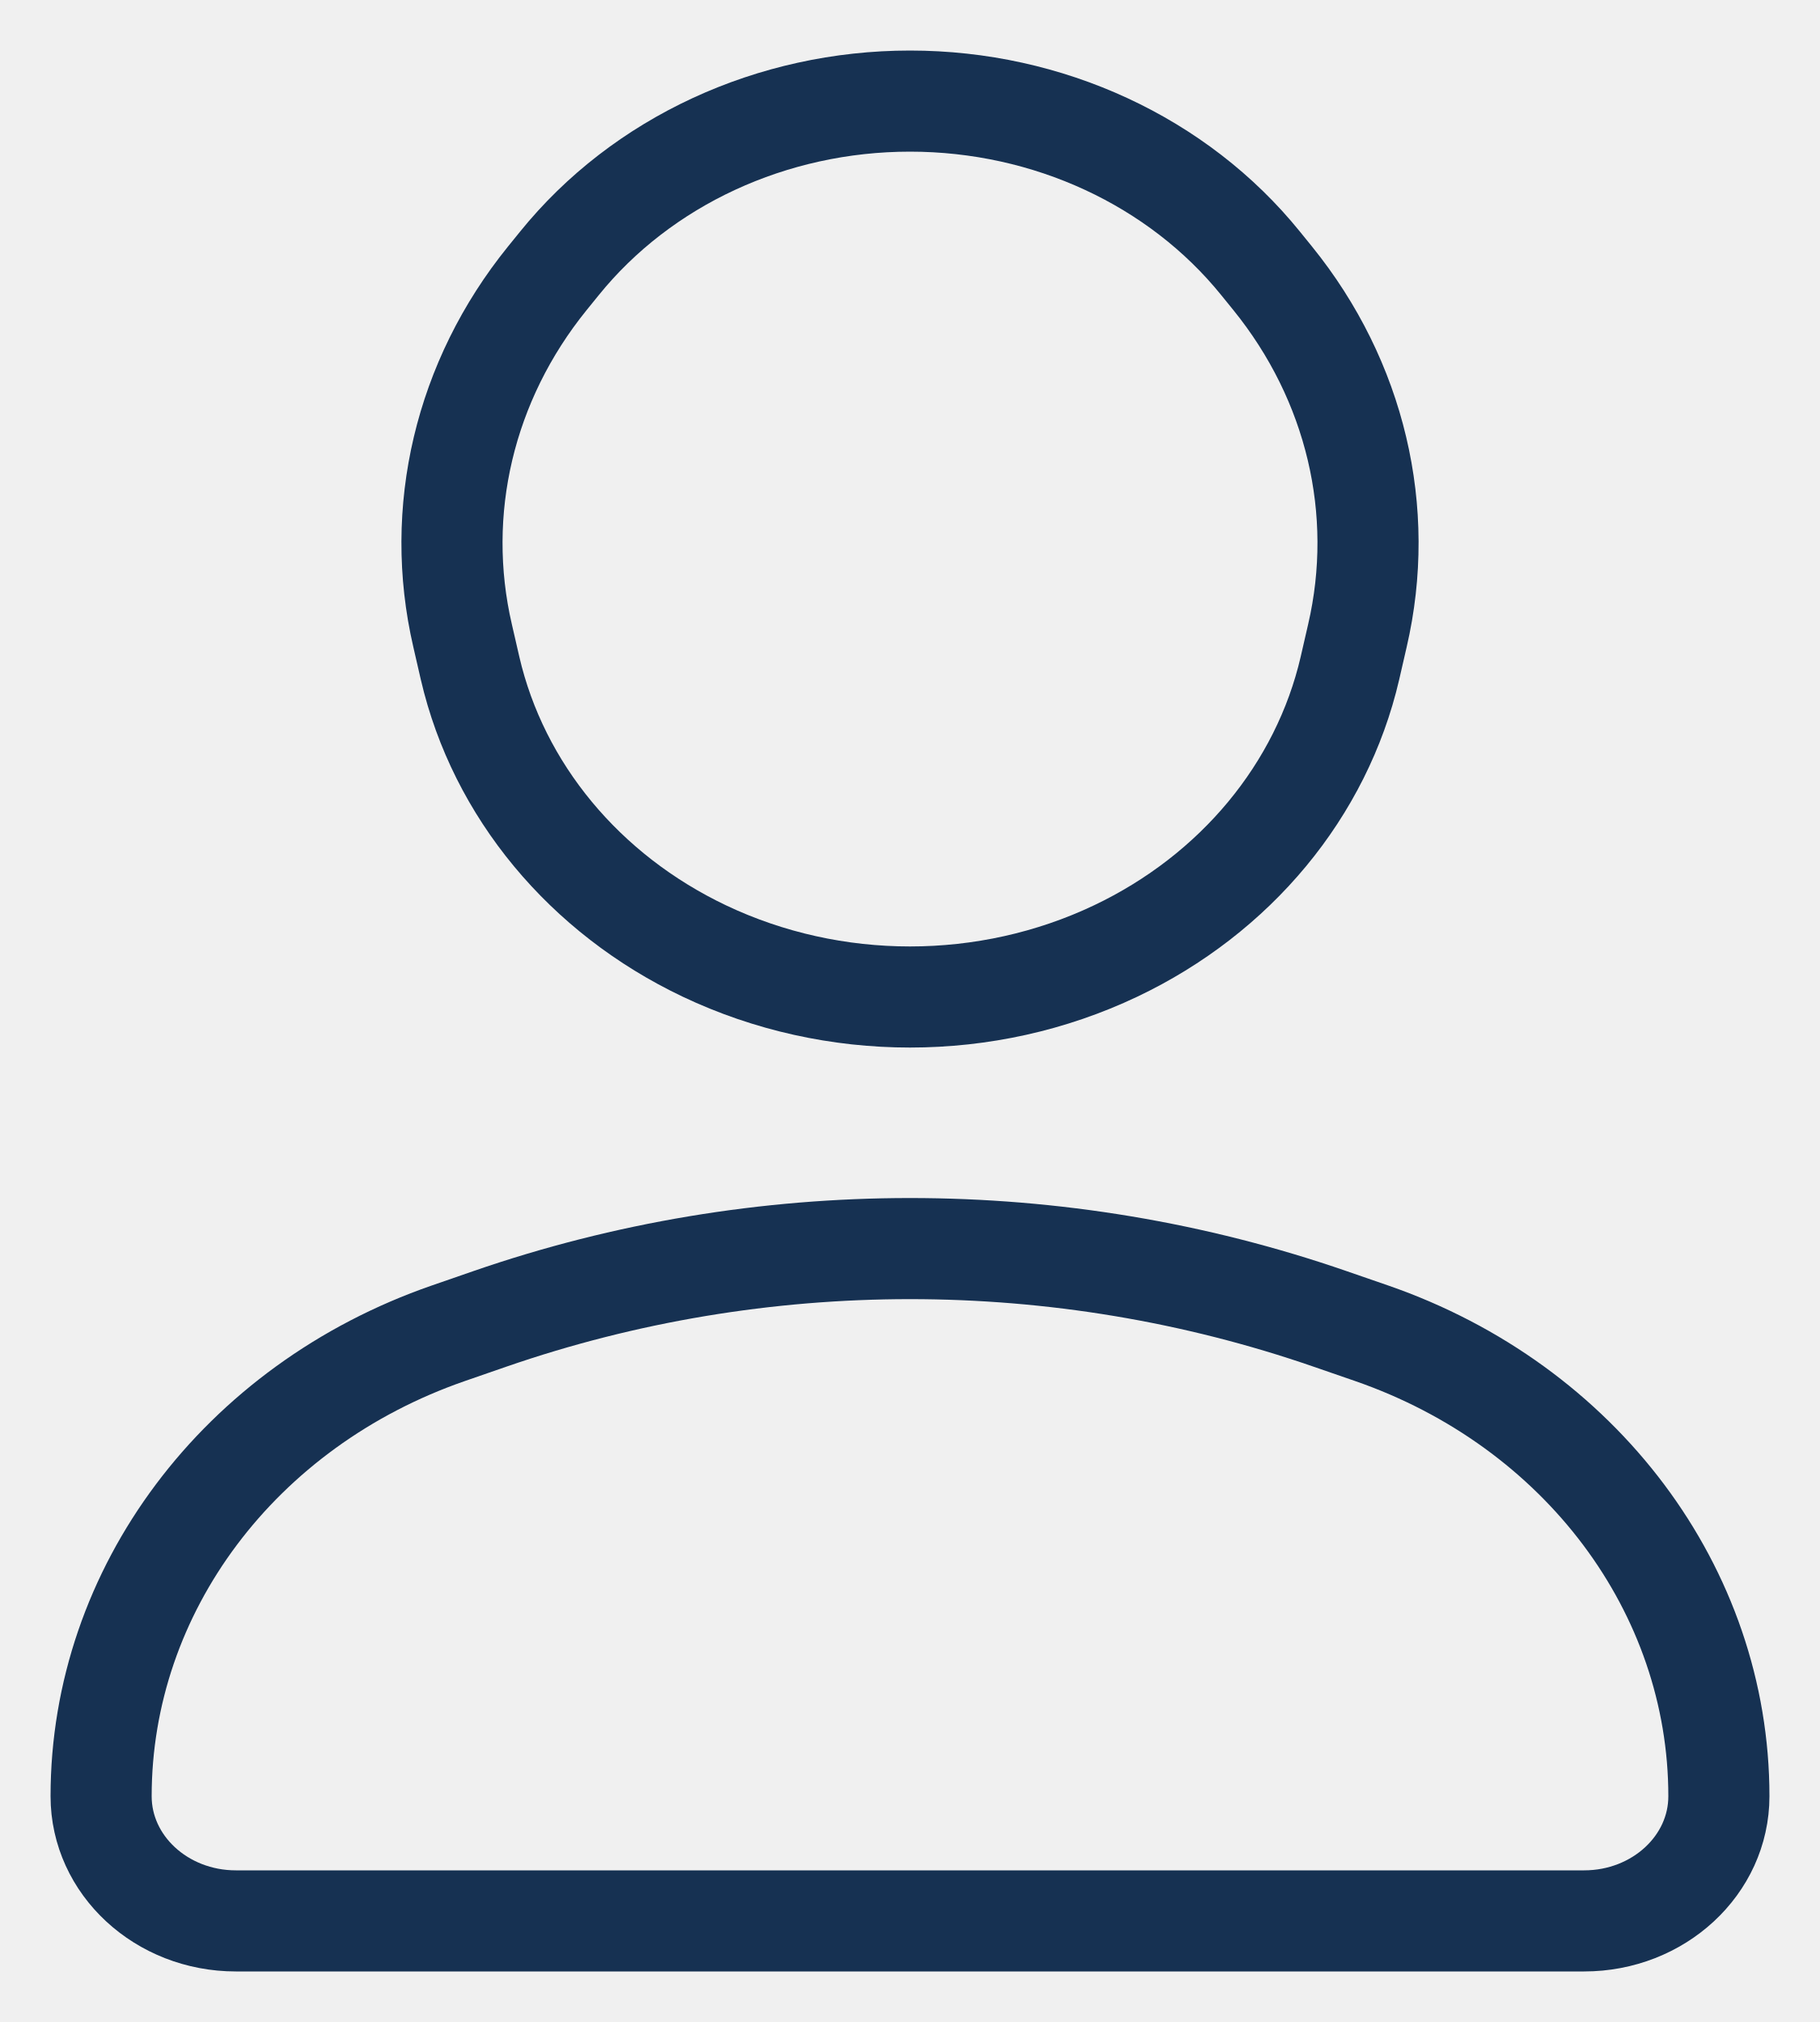
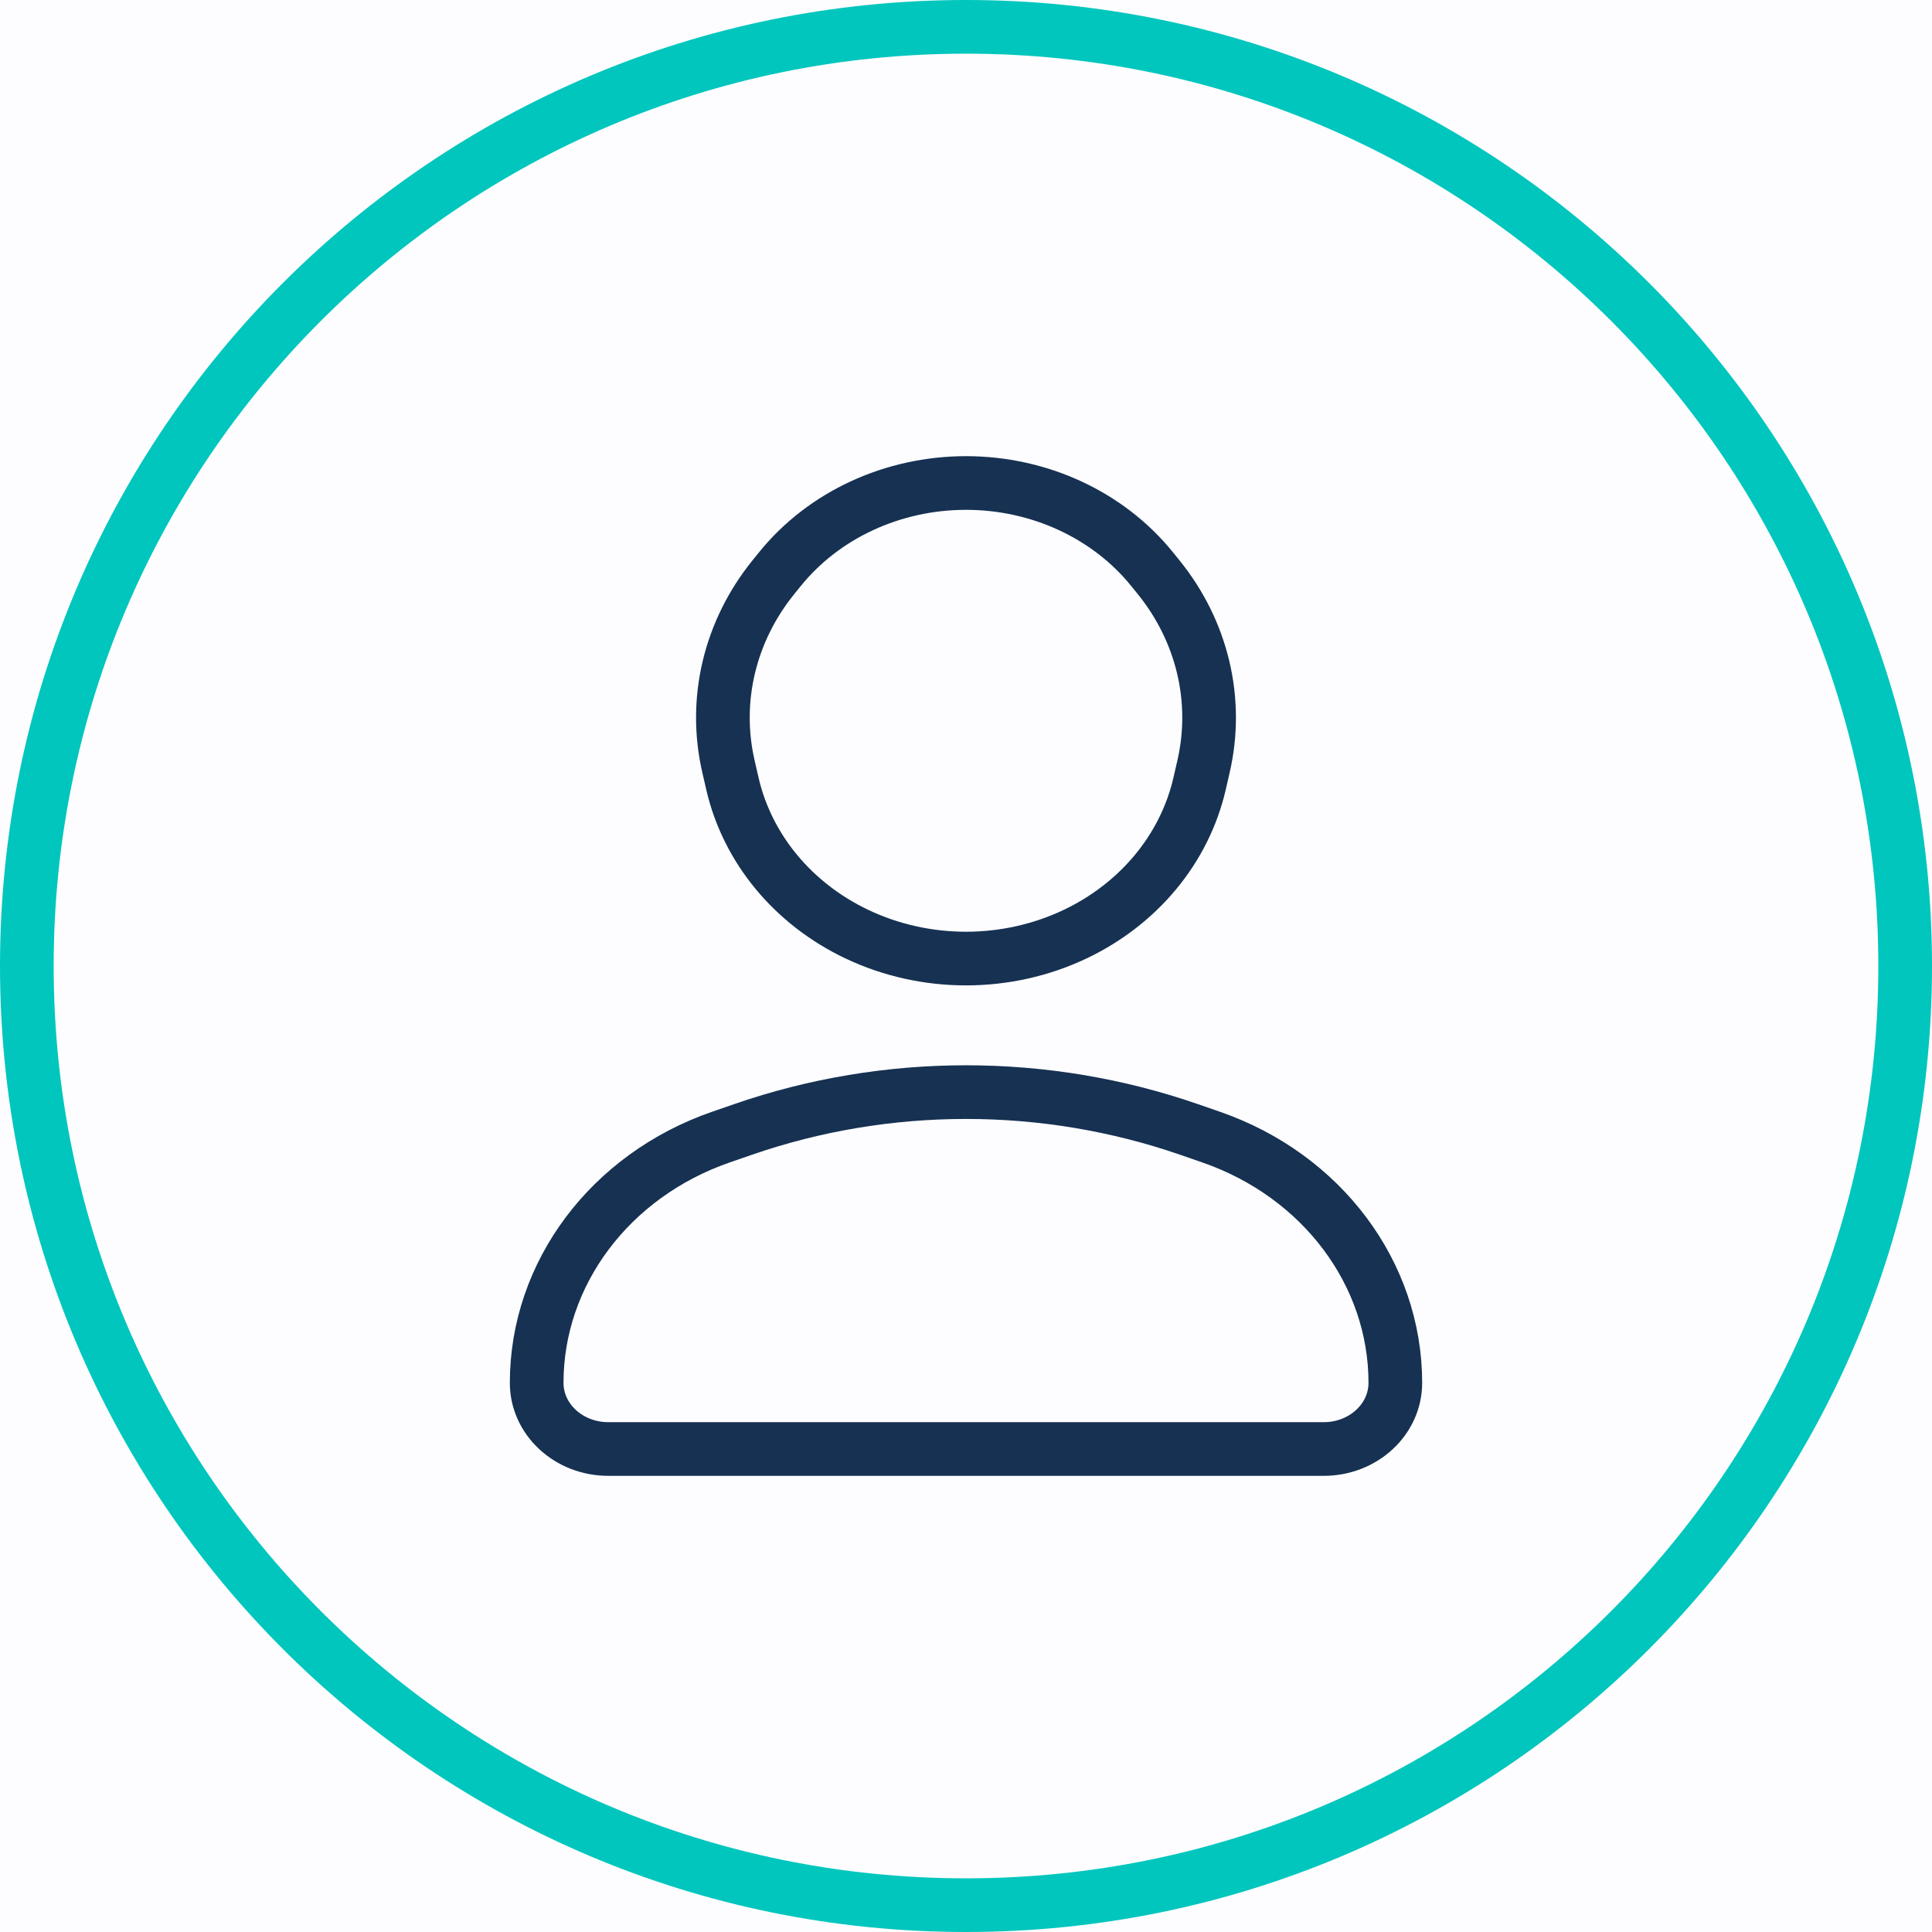
- <svg xmlns="http://www.w3.org/2000/svg" width="18" height="20" viewBox="0 0 18 20" fill="none">
-   <path d="M15.667 19H2.333C1.597 19 1 18.448 1 17.767C1 15.729 2.368 13.904 4.433 13.188L4.843 13.046C7.523 12.118 10.476 12.118 13.156 13.046L13.567 13.188C15.632 13.904 17 15.729 17 17.767C17 18.448 16.403 19 15.667 19Z" stroke="#163152" stroke-linecap="square" stroke-linejoin="round" />
-   <path d="M6.967 9.407C8.243 10.013 9.757 10.013 11.033 9.407C12.22 8.843 13.071 7.816 13.351 6.609L13.425 6.287C13.711 5.053 13.406 3.765 12.588 2.754L12.468 2.606C11.651 1.595 10.365 1 9 1C7.635 1 6.349 1.595 5.532 2.606L5.412 2.754C4.594 3.765 4.289 5.053 4.575 6.287L4.649 6.609C4.929 7.816 5.78 8.843 6.967 9.407Z" stroke="#163152" stroke-linecap="square" stroke-linejoin="round" />
+ <svg xmlns="http://www.w3.org/2000/svg" width="36" height="36" viewBox="0 0 36 36" fill="none">
+   <rect width="36" height="36" fill="#E5E5E5" />
+   <g id="Ð¯Ñ+ Ñ ÐÐ»ÑÐ± (ÑÑÐµÑÐ¸Ð¹ ÑÐ¿ÑÐ¸Ð½Ñ)" clip-path="url(#clip0_0_1)">
+     <rect width="1280" height="4695" transform="translate(-1189 -36)" fill="#FDFDFF" />
+     <g id="header">
+       <rect id="back" x="-1189" y="-36" width="1280" height="108" fill="#FDFDFF" />
+       <g id="account">
+         <g id="user/icon">
+           <path d="M24.667 27H11.333C10.597 27 10 26.448 10 25.767C10 23.729 11.368 21.904 13.433 21.188L13.844 21.046C16.523 20.118 19.477 20.118 22.157 21.046L22.567 21.188C24.632 21.904 26 23.729 26 25.767C26 26.448 25.403 27 24.667 27Z" stroke="#163152" stroke-linecap="square" stroke-linejoin="round" />
+           <path d="M15.967 17.407C17.243 18.013 18.757 18.013 20.033 17.407C21.22 16.843 22.071 15.816 22.351 14.609L22.425 14.287C22.711 13.053 22.406 11.765 21.588 10.754L21.468 10.606C20.651 9.595 19.365 9 18 9C16.635 9 15.349 9.595 14.532 10.606L14.412 10.754C13.594 11.765 13.289 13.053 13.575 14.287L13.649 14.609C13.929 15.816 14.78 16.843 15.967 17.407Z" stroke="#163152" stroke-linecap="square" stroke-linejoin="round" />
+         </g>
+         <circle id="Ellipse" cx="18" cy="18" r="17.5" stroke="#00C6BD" />
+       </g>
+     </g>
+   </g>
+   <defs>
+     <clipPath id="clip0_0_1">
+       <rect width="1280" height="4695" fill="white" transform="translate(-1189 -36)" />
+     </clipPath>
+   </defs>
</svg>
